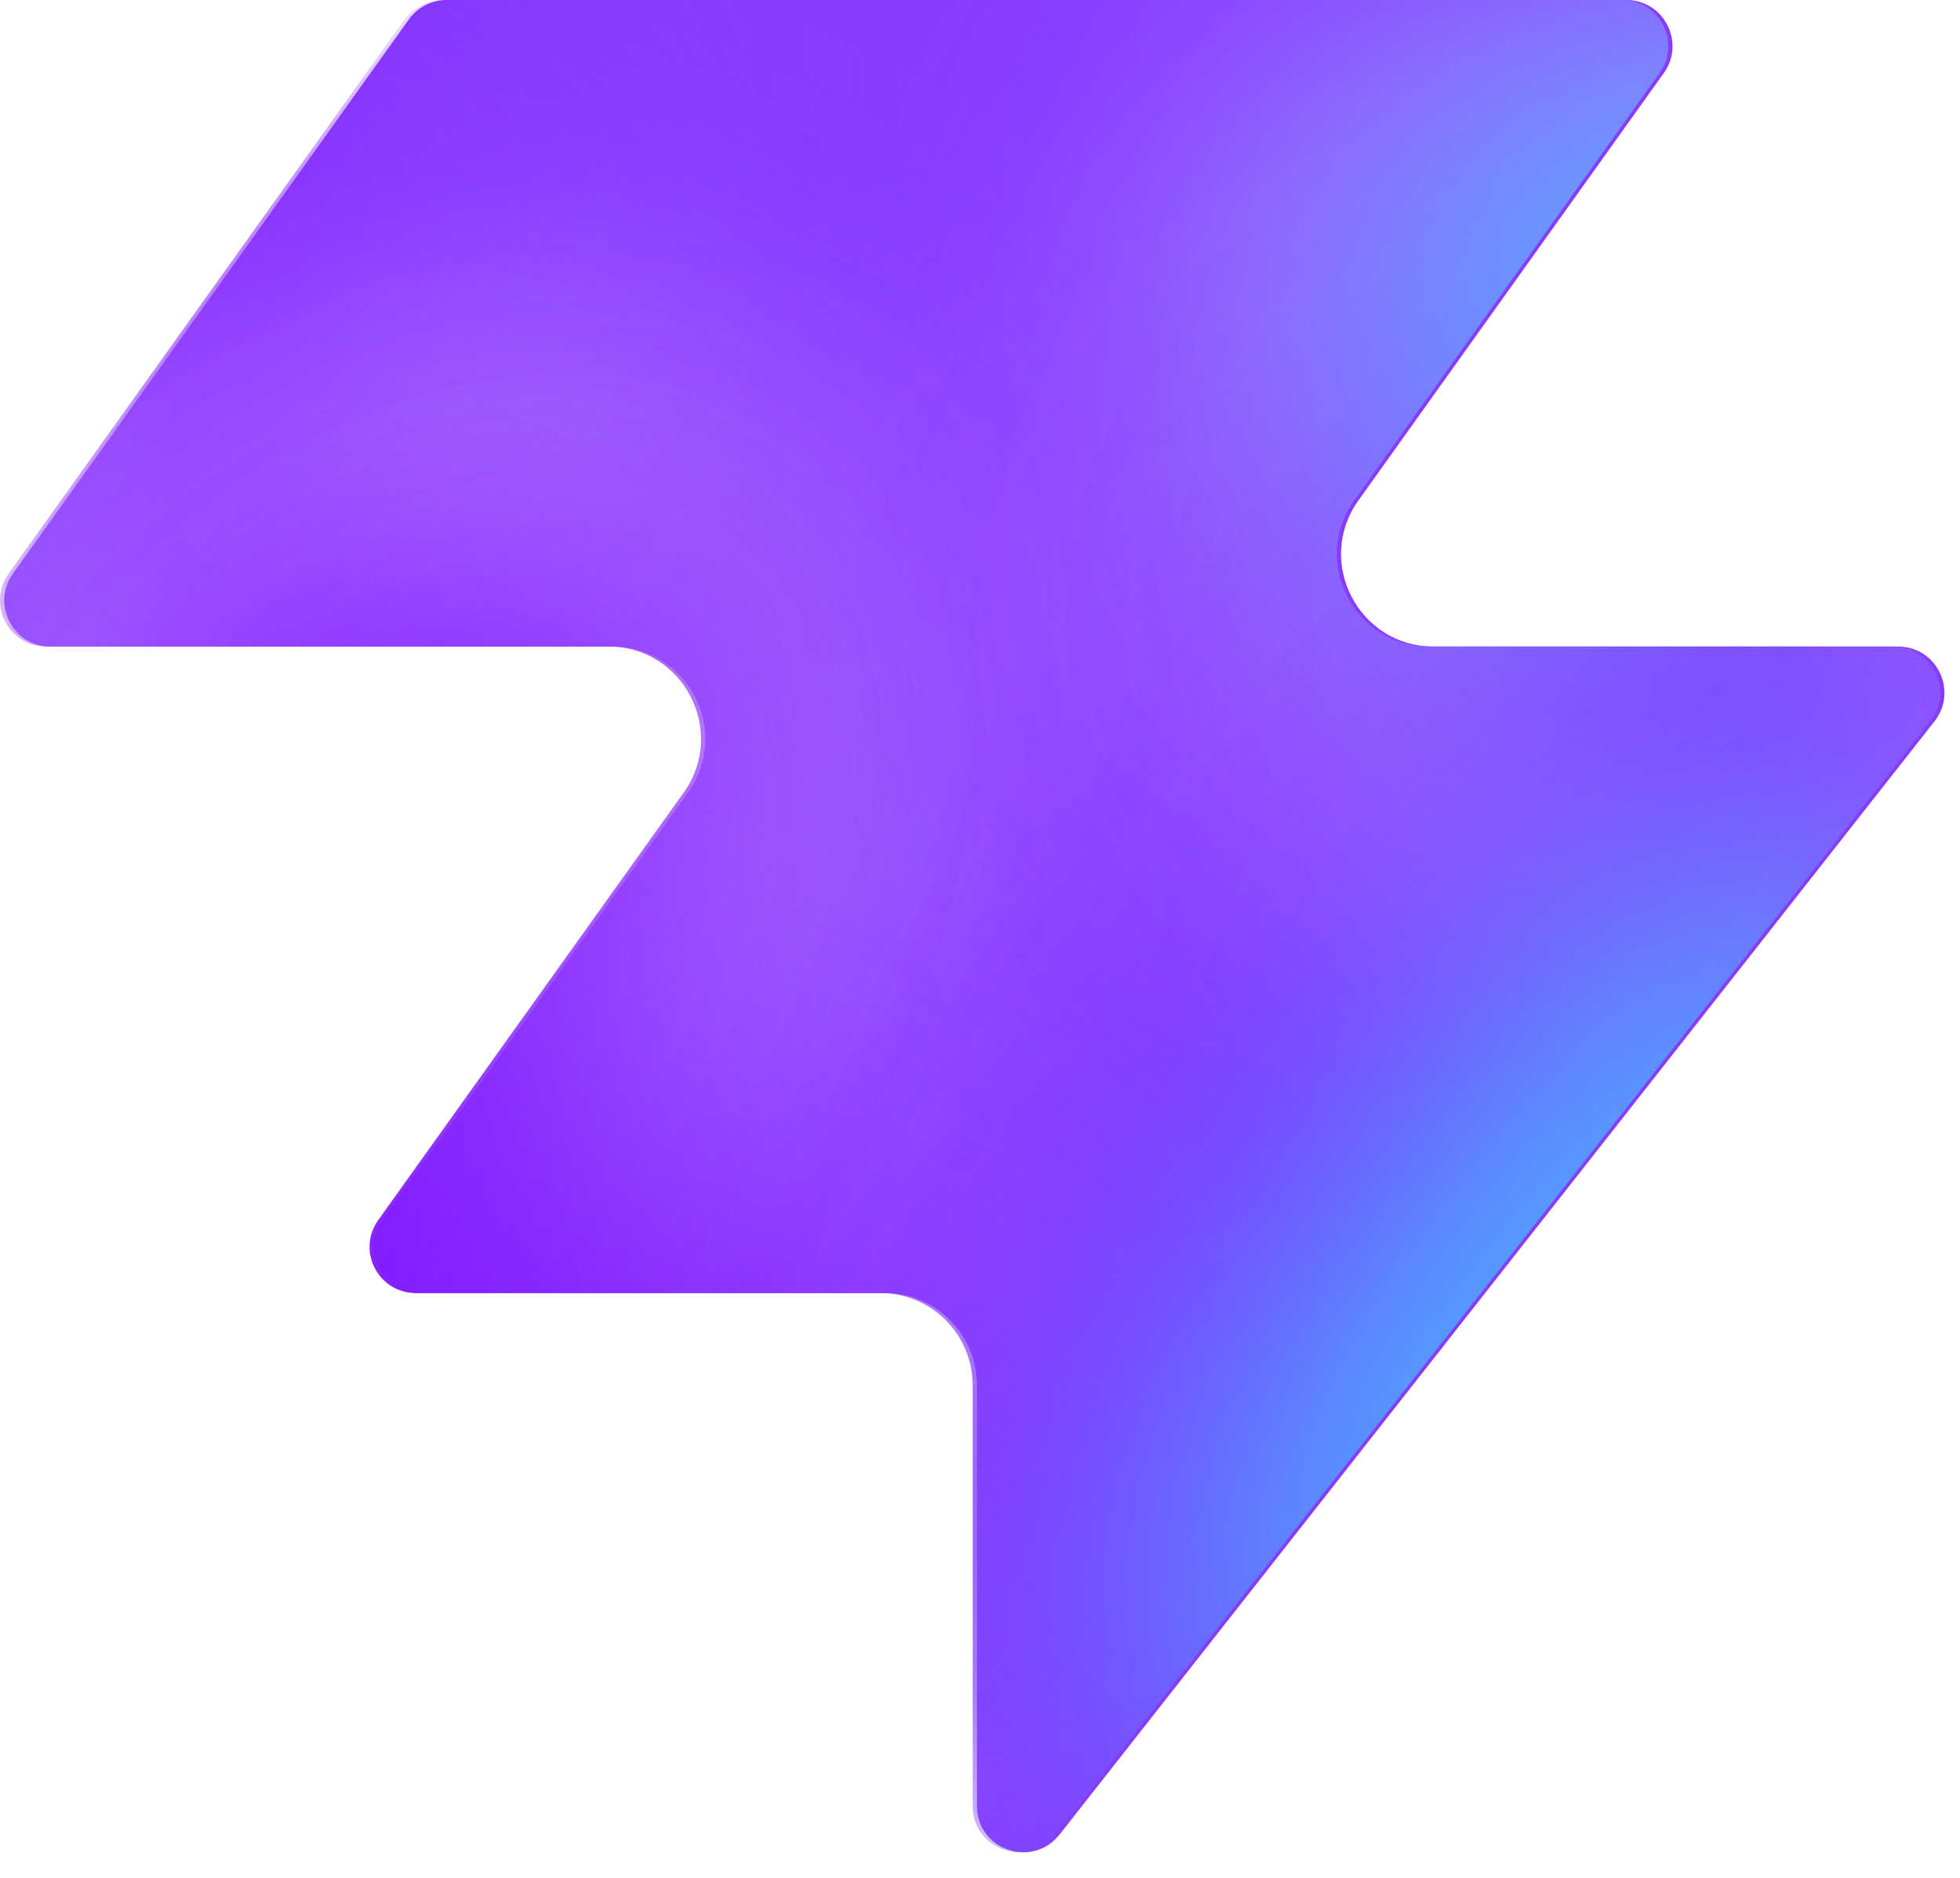
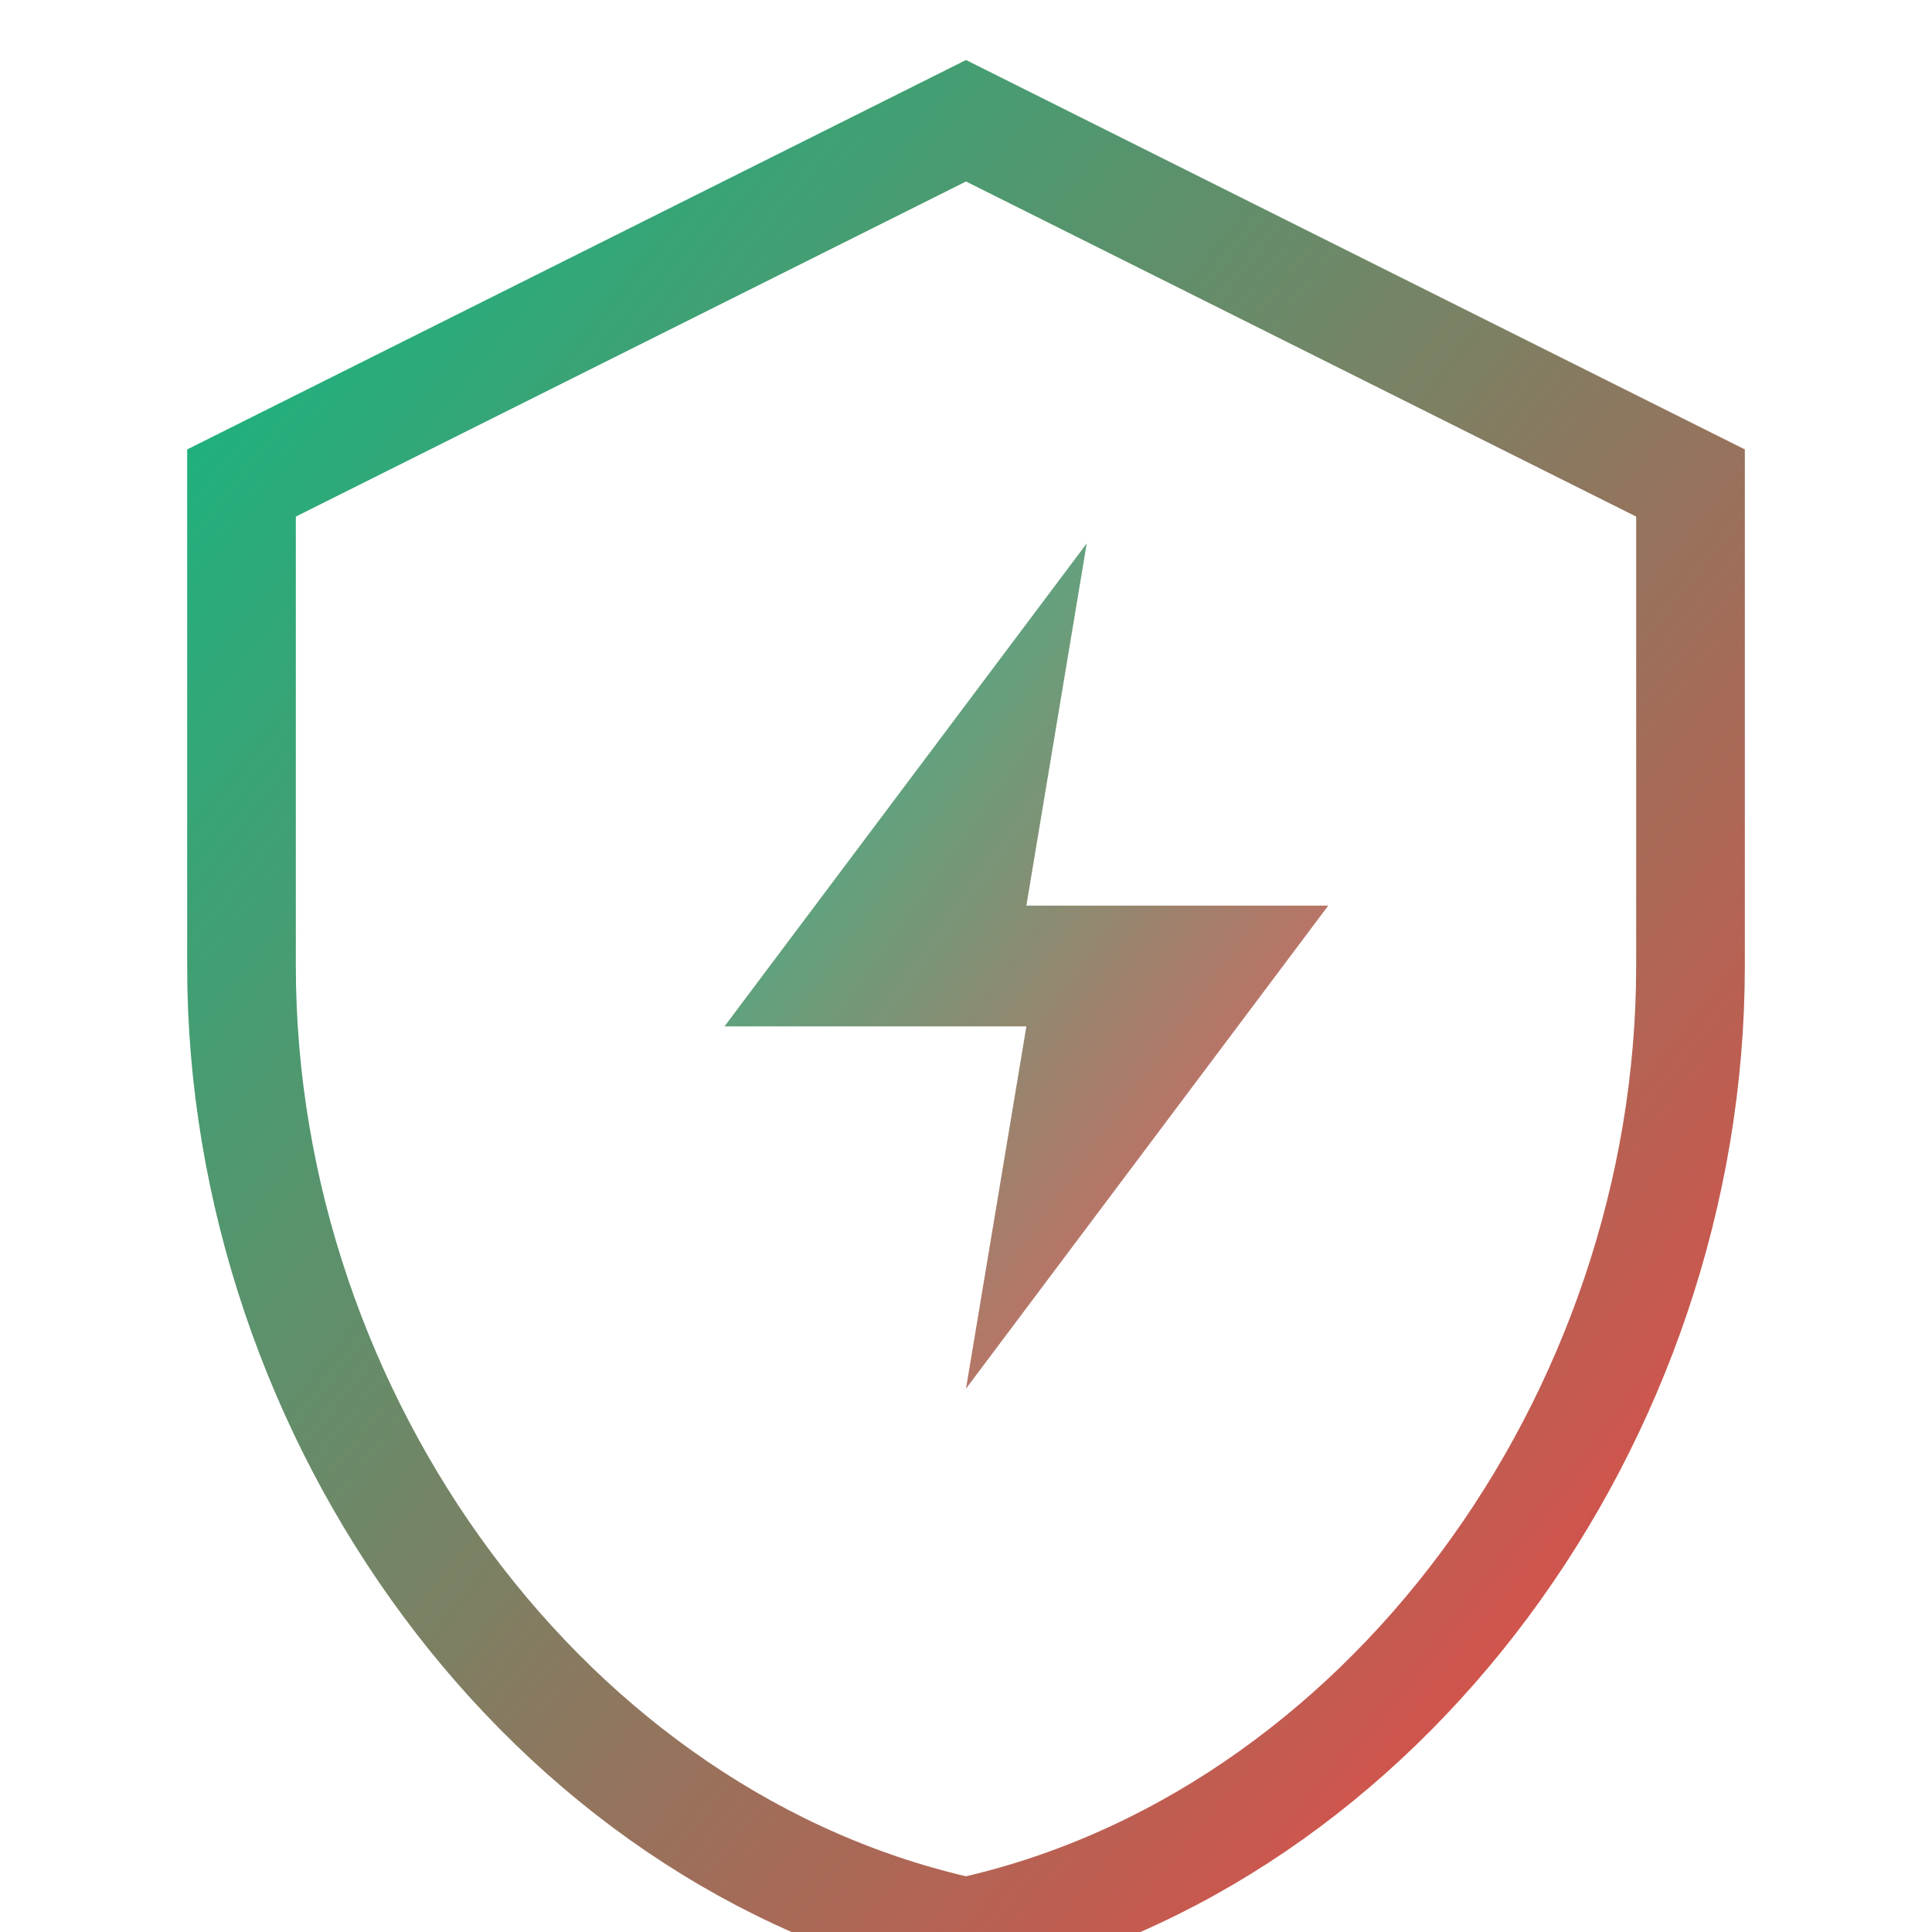
- <svg xmlns="http://www.w3.org/2000/svg" width="48" height="46" fill="none" viewBox="0 0 48 46">
-   <path fill="#863bff" d="M25.946 44.938c-.664.845-2.021.375-2.021-.698V33.937a2.26 2.26 0 0 0-2.262-2.262H10.287c-.92 0-1.456-1.04-.92-1.788l7.48-10.471c1.07-1.497 0-3.578-1.842-3.578H1.237c-.92 0-1.456-1.04-.92-1.788L10.013.474c.214-.297.556-.474.92-.474h28.894c.92 0 1.456 1.04.92 1.788l-7.48 10.471c-1.07 1.498 0 3.579 1.842 3.579h11.377c.943 0 1.473 1.088.89 1.83L25.947 44.94z" style="fill:#863bff;fill:color(display-p3 .525 .23 1);fill-opacity:1" />
-   <mask id="a" width="48" height="46" x="0" y="0" maskUnits="userSpaceOnUse" style="mask-type:alpha">
-     <path fill="#000" d="M25.842 44.938c-.664.844-2.021.375-2.021-.698V33.937a2.26 2.26 0 0 0-2.262-2.262H10.183c-.92 0-1.456-1.04-.92-1.788l7.48-10.471c1.07-1.498 0-3.579-1.842-3.579H1.133c-.92 0-1.456-1.04-.92-1.787L9.91.473c.214-.297.556-.474.92-.474h28.894c.92 0 1.456 1.04.92 1.788l-7.48 10.471c-1.07 1.498 0 3.578 1.842 3.578h11.377c.943 0 1.473 1.088.89 1.832L25.843 44.94z" style="fill:#000;fill-opacity:1" />
-   </mask>
-   <g mask="url(#a)">
-     <g filter="url(#b)">
-       <ellipse cx="5.508" cy="14.704" fill="#ede6ff" rx="5.508" ry="14.704" style="fill:#ede6ff;fill:color(display-p3 .927 .903 1);fill-opacity:1" transform="matrix(.00324 1 1 -.00324 -4.47 31.516)" />
-     </g>
-     <g filter="url(#c)">
-       <ellipse cx="10.399" cy="29.851" fill="#ede6ff" rx="10.399" ry="29.851" style="fill:#ede6ff;fill:color(display-p3 .927 .903 1);fill-opacity:1" transform="matrix(.00324 1 1 -.00324 -39.328 7.883)" />
-     </g>
-     <g filter="url(#d)">
-       <ellipse cx="5.508" cy="30.487" fill="#7e14ff" rx="5.508" ry="30.487" style="fill:#7e14ff;fill:color(display-p3 .492 .077 1);fill-opacity:1" transform="rotate(89.814 -25.913 -14.639)scale(1 -1)" />
-     </g>
-     <g filter="url(#e)">
-       <ellipse cx="5.508" cy="30.599" fill="#7e14ff" rx="5.508" ry="30.599" style="fill:#7e14ff;fill:color(display-p3 .492 .077 1);fill-opacity:1" transform="rotate(89.814 -32.644 -3.334)scale(1 -1)" />
-     </g>
-     <g filter="url(#f)">
-       <ellipse cx="5.508" cy="30.599" fill="#7e14ff" rx="5.508" ry="30.599" style="fill:#7e14ff;fill:color(display-p3 .492 .077 1);fill-opacity:1" transform="matrix(.00324 1 1 -.00324 -34.34 30.47)" />
-     </g>
-     <g filter="url(#g)">
-       <ellipse cx="14.072" cy="22.078" fill="#ede6ff" rx="14.072" ry="22.078" style="fill:#ede6ff;fill:color(display-p3 .927 .903 1);fill-opacity:1" transform="rotate(93.35 24.506 48.493)scale(-1 1)" />
-     </g>
-     <g filter="url(#h)">
-       <ellipse cx="3.47" cy="21.501" fill="#7e14ff" rx="3.47" ry="21.501" style="fill:#7e14ff;fill:color(display-p3 .492 .077 1);fill-opacity:1" transform="rotate(89.009 28.708 47.59)scale(-1 1)" />
-     </g>
-     <g filter="url(#i)">
-       <ellipse cx="3.47" cy="21.501" fill="#7e14ff" rx="3.47" ry="21.501" style="fill:#7e14ff;fill:color(display-p3 .492 .077 1);fill-opacity:1" transform="rotate(89.009 28.708 47.59)scale(-1 1)" />
-     </g>
-     <g filter="url(#j)">
-       <ellipse cx=".387" cy="8.972" fill="#7e14ff" rx="4.407" ry="29.108" style="fill:#7e14ff;fill:color(display-p3 .492 .077 1);fill-opacity:1" transform="rotate(39.51 .387 8.972)" />
-     </g>
-     <g filter="url(#k)">
-       <ellipse cx="47.523" cy="-6.092" fill="#7e14ff" rx="4.407" ry="29.108" style="fill:#7e14ff;fill:color(display-p3 .492 .077 1);fill-opacity:1" transform="rotate(37.892 47.523 -6.092)" />
-     </g>
-     <g filter="url(#l)">
-       <ellipse cx="41.412" cy="6.333" fill="#47bfff" rx="5.971" ry="9.665" style="fill:#47bfff;fill:color(display-p3 .28 .748 1);fill-opacity:1" transform="rotate(37.892 41.412 6.333)" />
-     </g>
-     <g filter="url(#m)">
-       <ellipse cx="-1.879" cy="38.332" fill="#7e14ff" rx="4.407" ry="29.108" style="fill:#7e14ff;fill:color(display-p3 .492 .077 1);fill-opacity:1" transform="rotate(37.892 -1.88 38.332)" />
-     </g>
-     <g filter="url(#n)">
-       <ellipse cx="-1.879" cy="38.332" fill="#7e14ff" rx="4.407" ry="29.108" style="fill:#7e14ff;fill:color(display-p3 .492 .077 1);fill-opacity:1" transform="rotate(37.892 -1.88 38.332)" />
-     </g>
-     <g filter="url(#o)">
-       <ellipse cx="35.651" cy="29.907" fill="#7e14ff" rx="4.407" ry="29.108" style="fill:#7e14ff;fill:color(display-p3 .492 .077 1);fill-opacity:1" transform="rotate(37.892 35.651 29.907)" />
-     </g>
-     <g filter="url(#p)">
-       <ellipse cx="38.418" cy="32.4" fill="#47bfff" rx="5.971" ry="15.297" style="fill:#47bfff;fill:color(display-p3 .28 .748 1);fill-opacity:1" transform="rotate(37.892 38.418 32.4)" />
-     </g>
-   </g>
+ <svg xmlns="http://www.w3.org/2000/svg" viewBox="0 0 32 32">
  <defs>
-     <filter id="b" width="60.045" height="41.654" x="-19.77" y="16.149" color-interpolation-filters="sRGB" filterUnits="userSpaceOnUse">
-       <feFlood flood-opacity="0" result="BackgroundImageFix" />
-       <feBlend in="SourceGraphic" in2="BackgroundImageFix" result="shape" />
-       <feGaussianBlur result="effect1_foregroundBlur_2002_17158" stdDeviation="7.659" />
-     </filter>
-     <filter id="c" width="90.34" height="51.437" x="-54.613" y="-7.533" color-interpolation-filters="sRGB" filterUnits="userSpaceOnUse">
-       <feFlood flood-opacity="0" result="BackgroundImageFix" />
-       <feBlend in="SourceGraphic" in2="BackgroundImageFix" result="shape" />
-       <feGaussianBlur result="effect1_foregroundBlur_2002_17158" stdDeviation="7.659" />
-     </filter>
-     <filter id="d" width="79.355" height="29.4" x="-49.64" y="2.03" color-interpolation-filters="sRGB" filterUnits="userSpaceOnUse">
-       <feFlood flood-opacity="0" result="BackgroundImageFix" />
-       <feBlend in="SourceGraphic" in2="BackgroundImageFix" result="shape" />
-       <feGaussianBlur result="effect1_foregroundBlur_2002_17158" stdDeviation="4.596" />
-     </filter>
-     <filter id="e" width="79.579" height="29.4" x="-45.045" y="20.029" color-interpolation-filters="sRGB" filterUnits="userSpaceOnUse">
-       <feFlood flood-opacity="0" result="BackgroundImageFix" />
-       <feBlend in="SourceGraphic" in2="BackgroundImageFix" result="shape" />
-       <feGaussianBlur result="effect1_foregroundBlur_2002_17158" stdDeviation="4.596" />
-     </filter>
-     <filter id="f" width="79.579" height="29.4" x="-43.513" y="21.178" color-interpolation-filters="sRGB" filterUnits="userSpaceOnUse">
-       <feFlood flood-opacity="0" result="BackgroundImageFix" />
-       <feBlend in="SourceGraphic" in2="BackgroundImageFix" result="shape" />
-       <feGaussianBlur result="effect1_foregroundBlur_2002_17158" stdDeviation="4.596" />
-     </filter>
-     <filter id="g" width="74.749" height="58.852" x="15.756" y="-17.901" color-interpolation-filters="sRGB" filterUnits="userSpaceOnUse">
-       <feFlood flood-opacity="0" result="BackgroundImageFix" />
-       <feBlend in="SourceGraphic" in2="BackgroundImageFix" result="shape" />
-       <feGaussianBlur result="effect1_foregroundBlur_2002_17158" stdDeviation="7.659" />
-     </filter>
-     <filter id="h" width="61.377" height="25.362" x="23.548" y="2.284" color-interpolation-filters="sRGB" filterUnits="userSpaceOnUse">
-       <feFlood flood-opacity="0" result="BackgroundImageFix" />
-       <feBlend in="SourceGraphic" in2="BackgroundImageFix" result="shape" />
-       <feGaussianBlur result="effect1_foregroundBlur_2002_17158" stdDeviation="4.596" />
-     </filter>
-     <filter id="i" width="61.377" height="25.362" x="23.548" y="2.284" color-interpolation-filters="sRGB" filterUnits="userSpaceOnUse">
-       <feFlood flood-opacity="0" result="BackgroundImageFix" />
-       <feBlend in="SourceGraphic" in2="BackgroundImageFix" result="shape" />
-       <feGaussianBlur result="effect1_foregroundBlur_2002_17158" stdDeviation="4.596" />
-     </filter>
-     <filter id="j" width="56.045" height="63.649" x="-27.636" y="-22.853" color-interpolation-filters="sRGB" filterUnits="userSpaceOnUse">
-       <feFlood flood-opacity="0" result="BackgroundImageFix" />
-       <feBlend in="SourceGraphic" in2="BackgroundImageFix" result="shape" />
-       <feGaussianBlur result="effect1_foregroundBlur_2002_17158" stdDeviation="4.596" />
-     </filter>
-     <filter id="k" width="54.814" height="64.646" x="20.116" y="-38.415" color-interpolation-filters="sRGB" filterUnits="userSpaceOnUse">
-       <feFlood flood-opacity="0" result="BackgroundImageFix" />
-       <feBlend in="SourceGraphic" in2="BackgroundImageFix" result="shape" />
-       <feGaussianBlur result="effect1_foregroundBlur_2002_17158" stdDeviation="4.596" />
-     </filter>
-     <filter id="l" width="33.541" height="35.313" x="24.641" y="-11.323" color-interpolation-filters="sRGB" filterUnits="userSpaceOnUse">
-       <feFlood flood-opacity="0" result="BackgroundImageFix" />
-       <feBlend in="SourceGraphic" in2="BackgroundImageFix" result="shape" />
-       <feGaussianBlur result="effect1_foregroundBlur_2002_17158" stdDeviation="4.596" />
-     </filter>
-     <filter id="m" width="54.814" height="64.646" x="-29.286" y="6.009" color-interpolation-filters="sRGB" filterUnits="userSpaceOnUse">
-       <feFlood flood-opacity="0" result="BackgroundImageFix" />
-       <feBlend in="SourceGraphic" in2="BackgroundImageFix" result="shape" />
-       <feGaussianBlur result="effect1_foregroundBlur_2002_17158" stdDeviation="4.596" />
-     </filter>
-     <filter id="n" width="54.814" height="64.646" x="-29.286" y="6.009" color-interpolation-filters="sRGB" filterUnits="userSpaceOnUse">
-       <feFlood flood-opacity="0" result="BackgroundImageFix" />
-       <feBlend in="SourceGraphic" in2="BackgroundImageFix" result="shape" />
-       <feGaussianBlur result="effect1_foregroundBlur_2002_17158" stdDeviation="4.596" />
-     </filter>
-     <filter id="o" width="54.814" height="64.646" x="8.244" y="-2.416" color-interpolation-filters="sRGB" filterUnits="userSpaceOnUse">
-       <feFlood flood-opacity="0" result="BackgroundImageFix" />
-       <feBlend in="SourceGraphic" in2="BackgroundImageFix" result="shape" />
-       <feGaussianBlur result="effect1_foregroundBlur_2002_17158" stdDeviation="4.596" />
-     </filter>
-     <filter id="p" width="39.409" height="43.623" x="18.713" y="10.588" color-interpolation-filters="sRGB" filterUnits="userSpaceOnUse">
-       <feFlood flood-opacity="0" result="BackgroundImageFix" />
-       <feBlend in="SourceGraphic" in2="BackgroundImageFix" result="shape" />
-       <feGaussianBlur result="effect1_foregroundBlur_2002_17158" stdDeviation="4.596" />
-     </filter>
+     <linearGradient id="g" x1="0" y1="0" x2="1" y2="1">
+       <stop offset="0%" stop-color="#10b981" />
+       <stop offset="100%" stop-color="#ef4444" />
+     </linearGradient>
  </defs>
+   <path d="M16 2L4 8v8c0 7.5 5.1 14.5 12 16 6.9-1.5 12-8.5 12-16V8L16 2z" fill="none" stroke="url(#g)" stroke-width="1.8" />
+   <path d="M18 9l-6 8h5l-1 6 6-8h-5l1-6z" fill="url(#g)" opacity="0.9" />
</svg>
